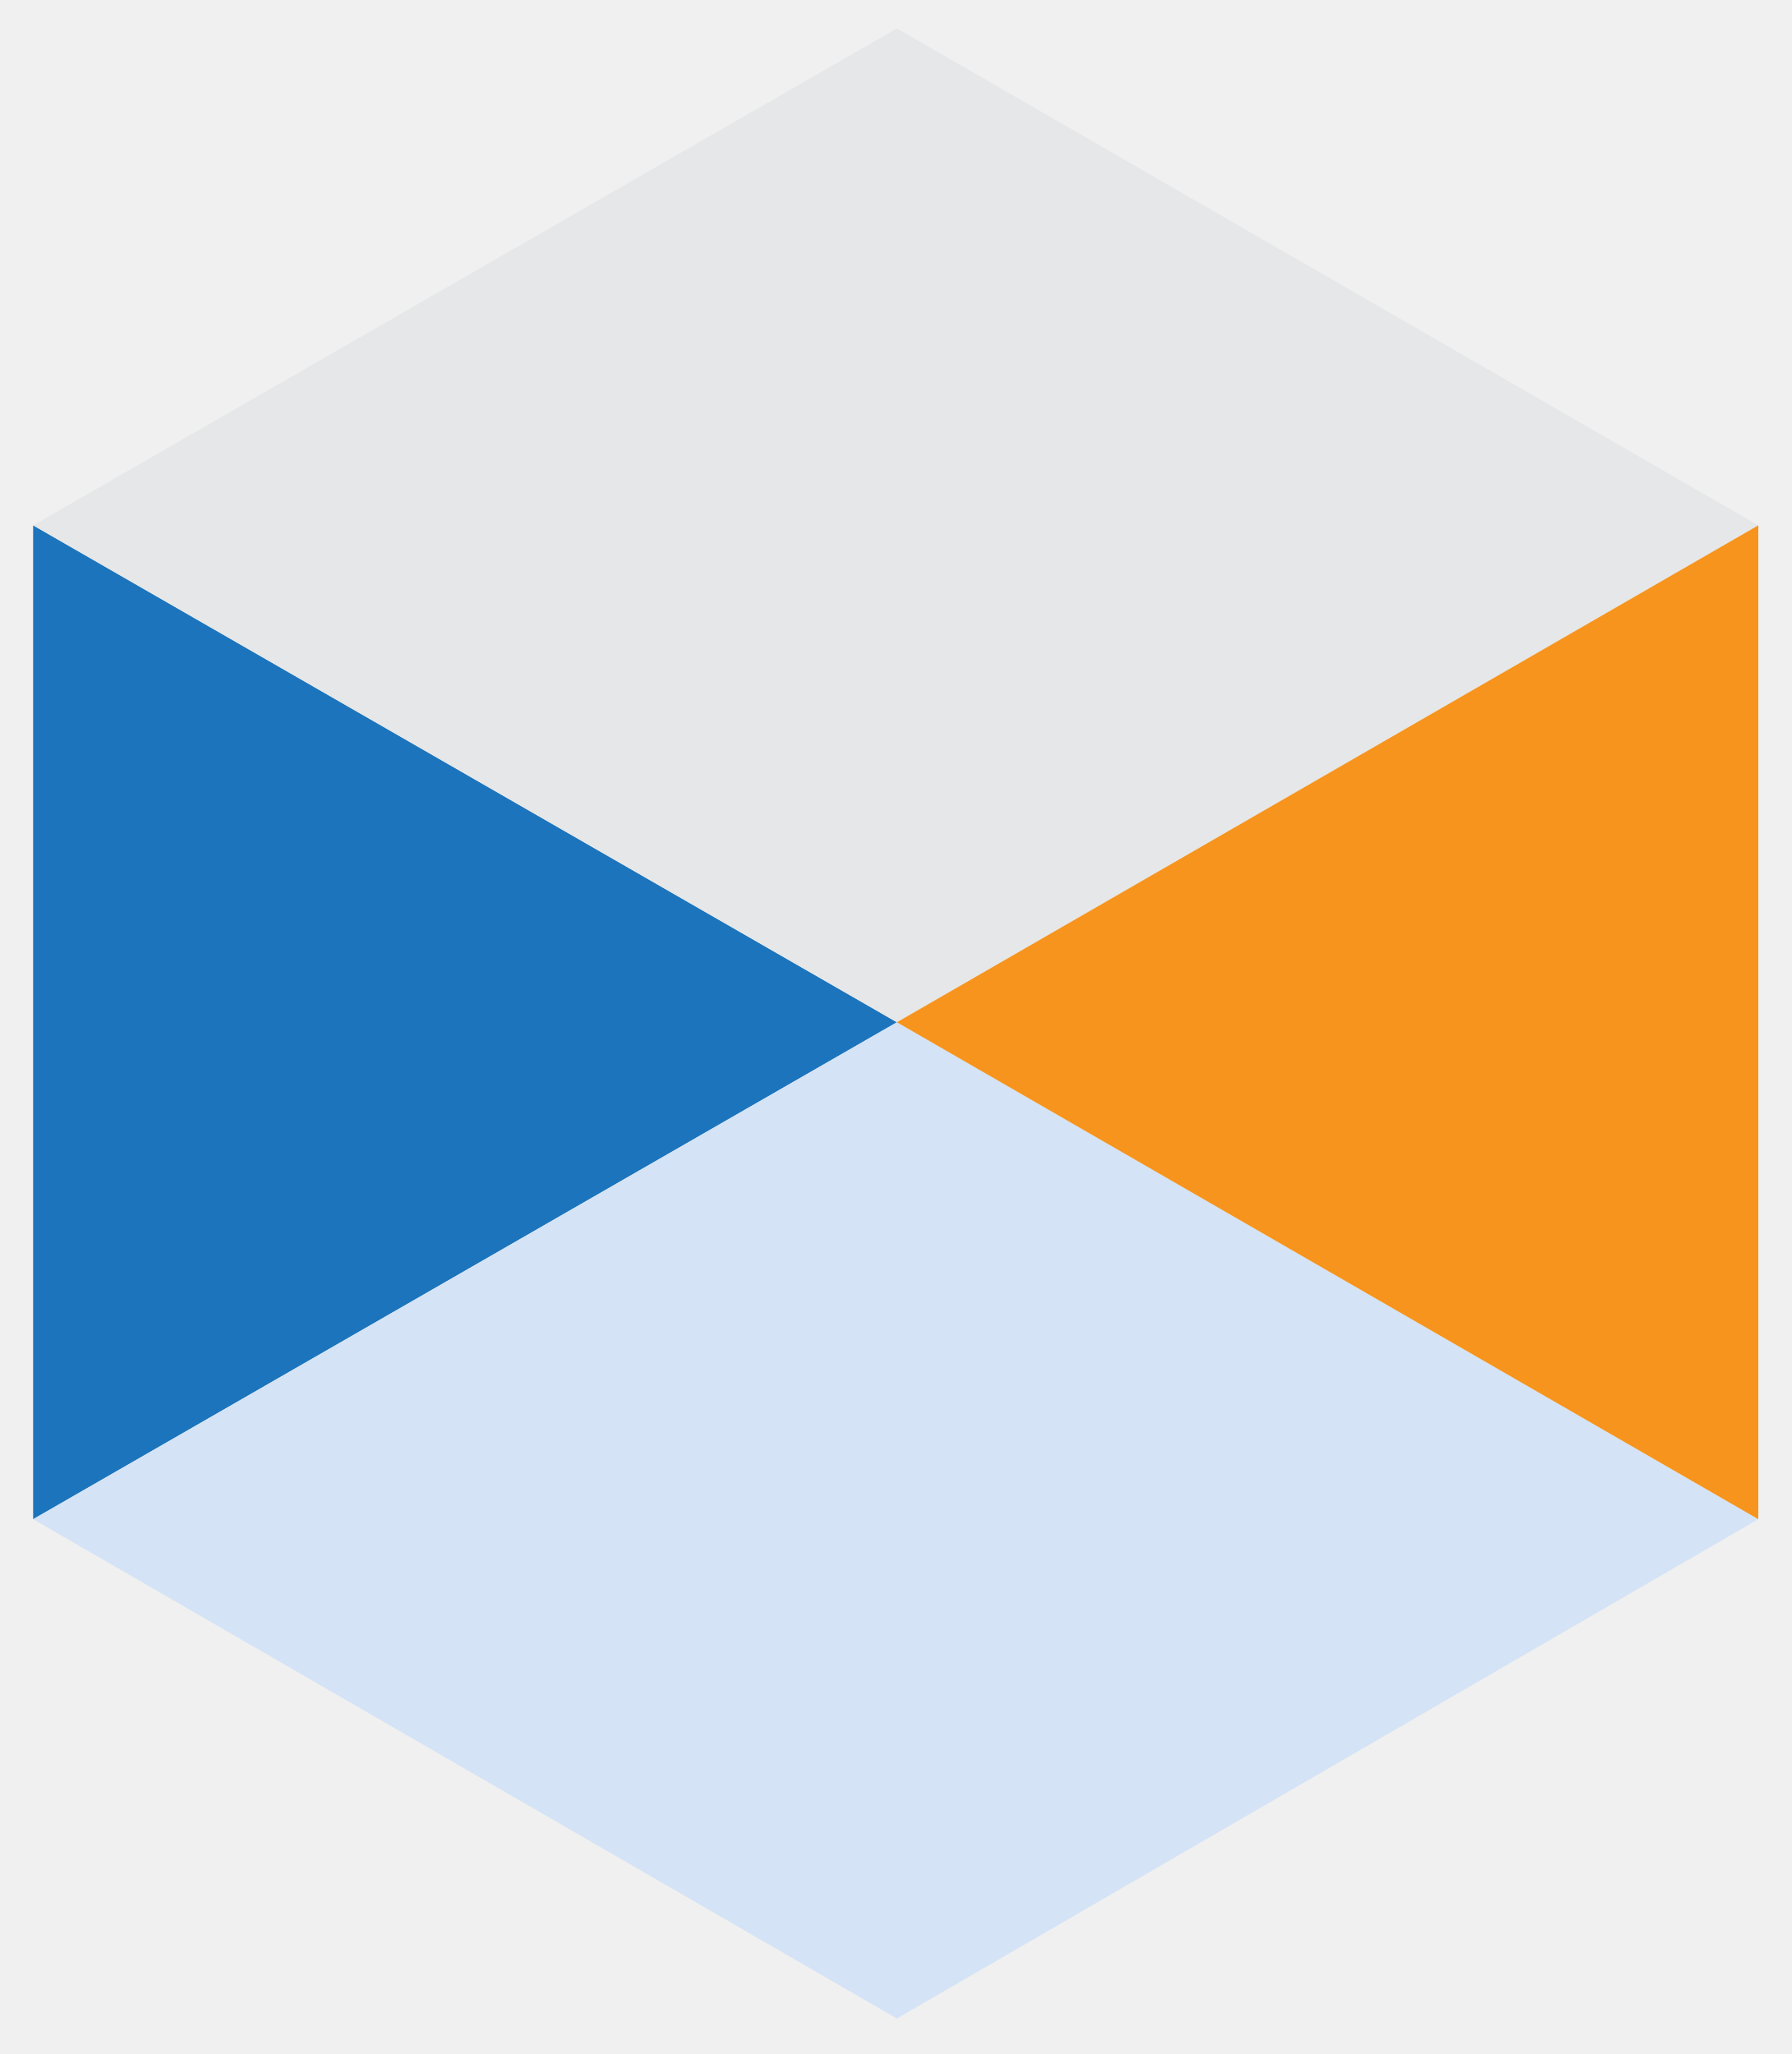
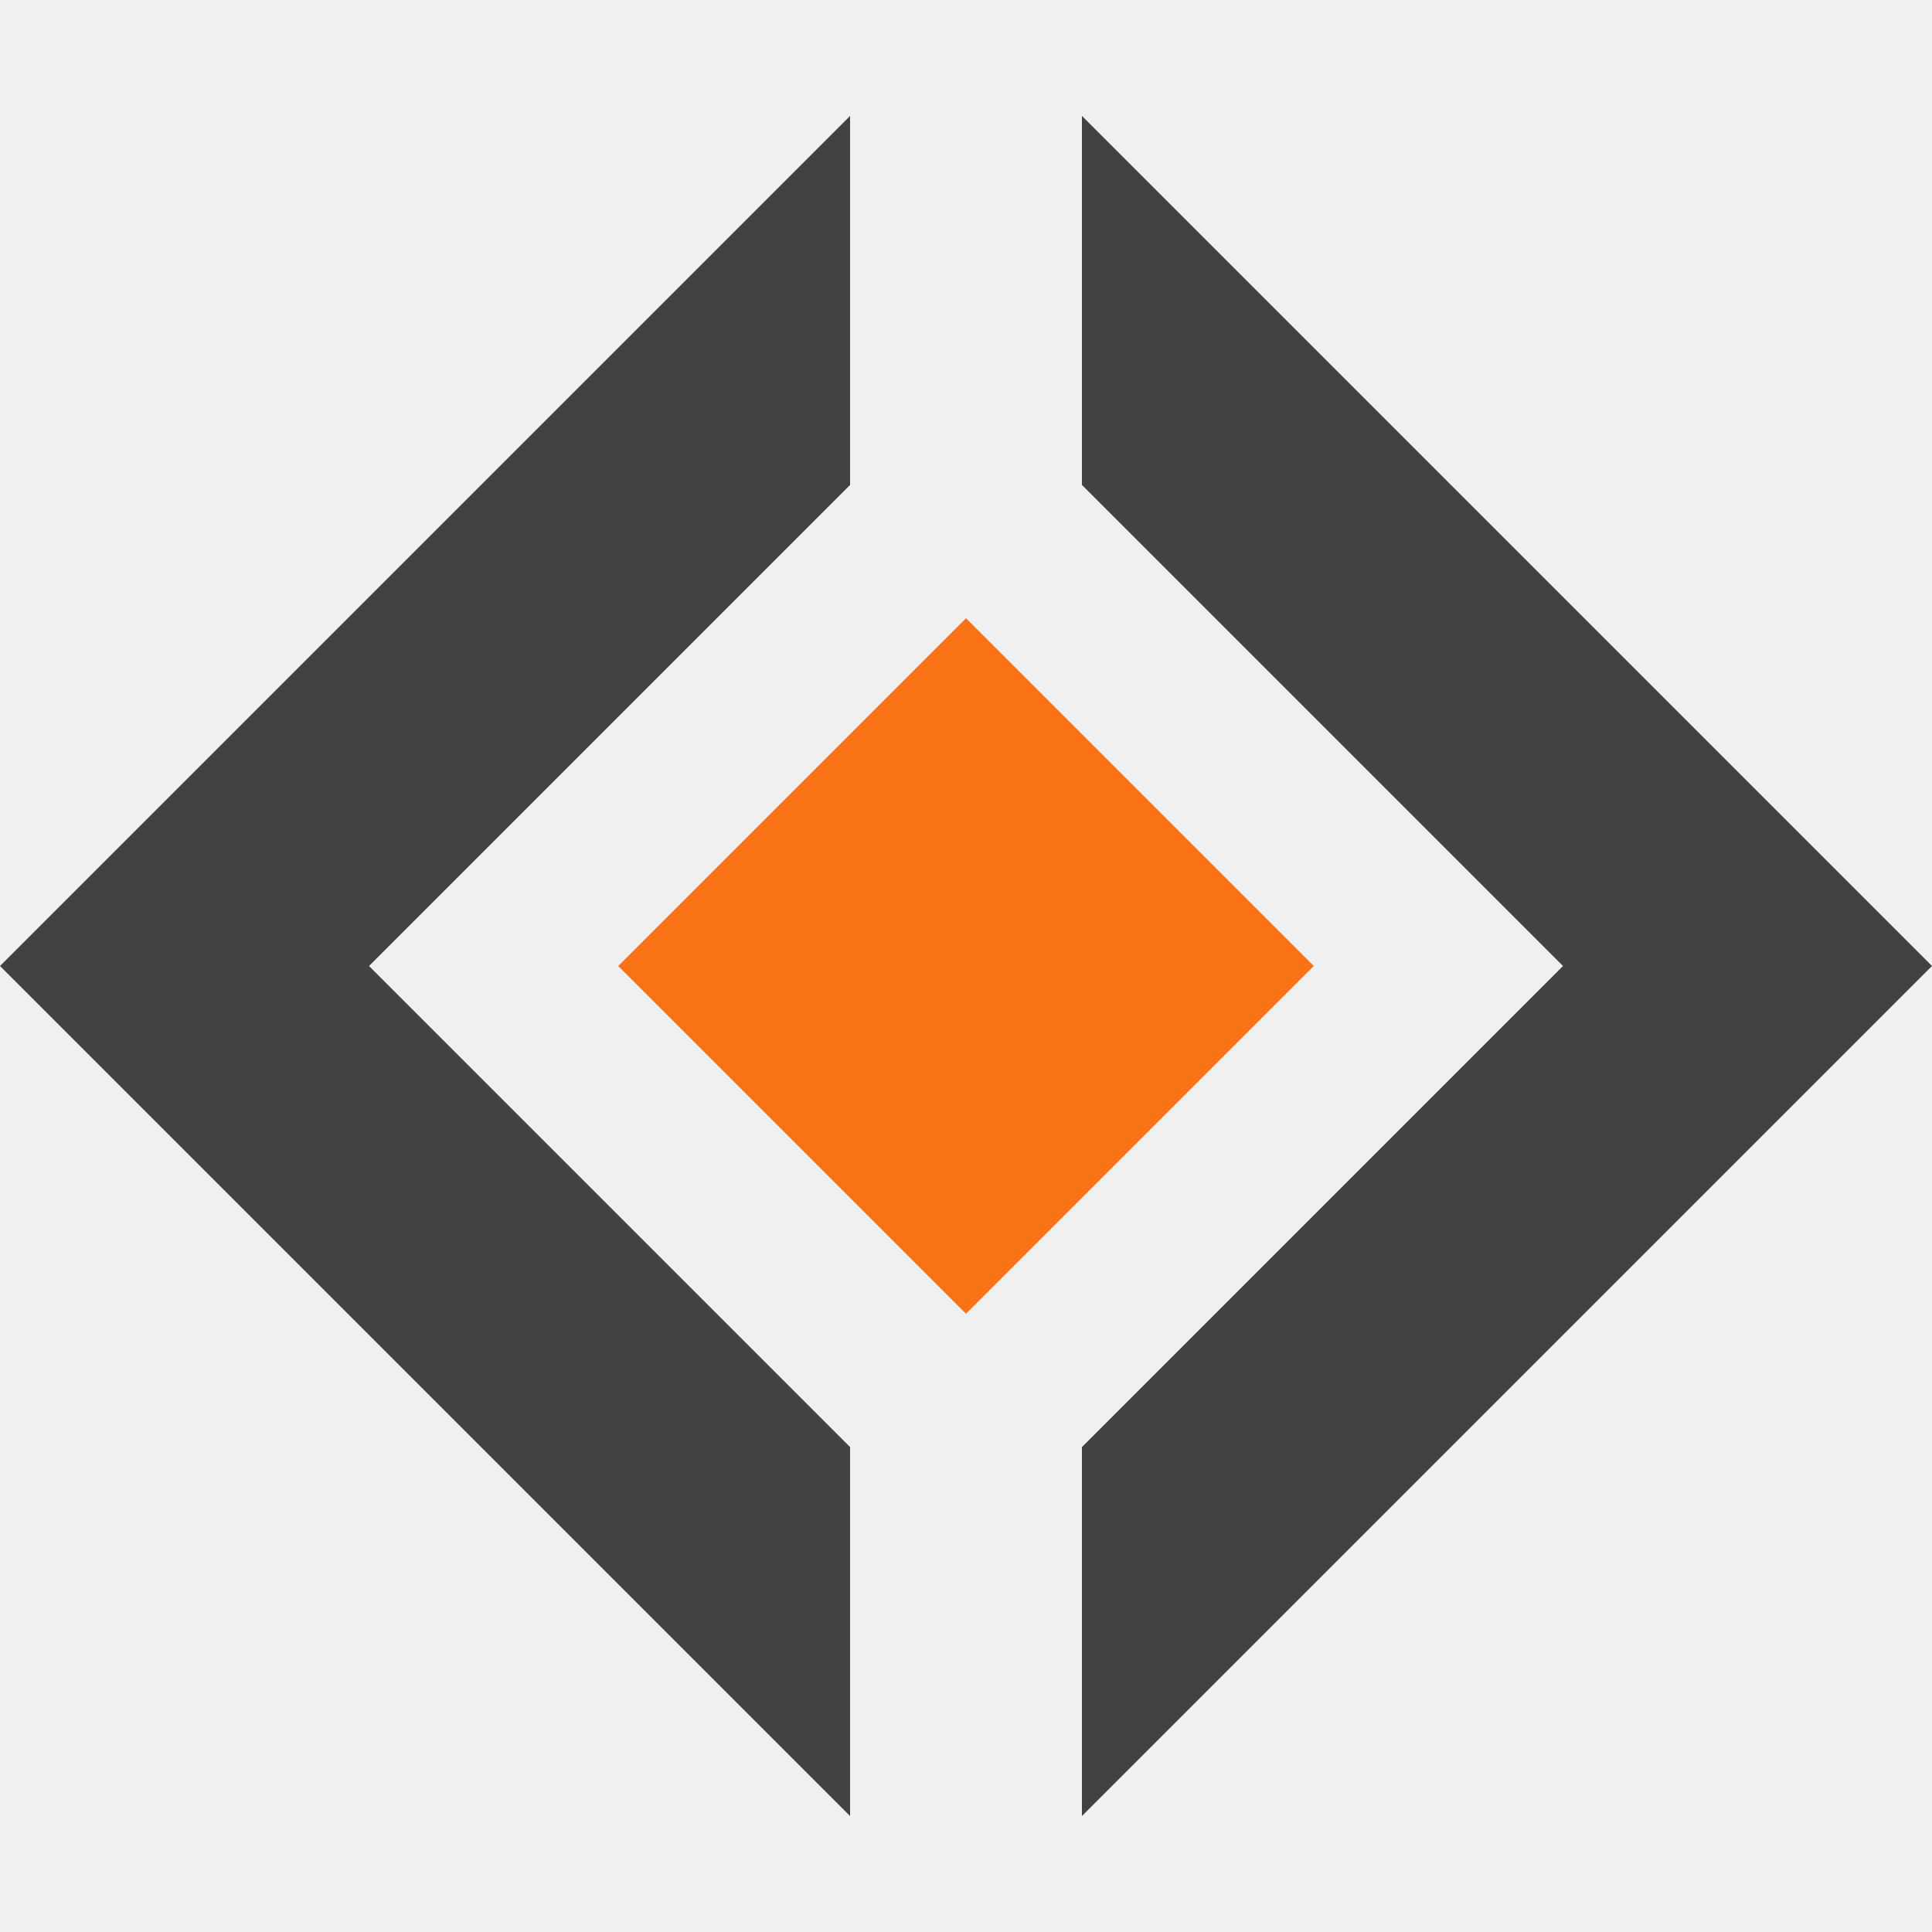
- <svg xmlns="http://www.w3.org/2000/svg" id="Layer_1" version="1.1" viewBox="0 0 75.7 86.8">
-   <defs>
-     <style>
-       .st0 {
-         fill: url(#linear-gradient);
-       }
- 
-       .st1 {
-         fill: #e6e7e8;
-       }
- 
-       .st2 {
-         fill: #f7941d;
-       }
- 
-       .st3 {
-         fill: #1c75bc;
-       }
- 
-       .st4 {
-         fill: #d4e3f5;
-       }
-     </style>
-     <linearGradient id="linear-gradient" x1="476.1" y1="1040.1" x2="476.1" y2="1040.1" gradientTransform="translate(1078 519.3) rotate(-90) scale(1 -1)" gradientUnits="userSpaceOnUse">
-       <stop offset="0" stop-color="#fdba4d" />
-       <stop offset="1" stop-color="#f99d27" />
-     </linearGradient>
-   </defs>
-   <polygon class="st0" points="37.9 43.2 37.9 43.2 37.9 43.2 37.9 43.2" />
-   <polygon class="st3" points="1.4 22.2 1.4 64.2 37.9 43.2 1.4 22.2" />
-   <polygon class="st1" points="1.4 22.2 37.9 43.2 74.3 22.2 37.9 1.2 1.4 22.2" />
-   <polygon class="st4" points="1.4 64.2 37.9 85.3 74.3 64.2 37.9 43.2 37.9 43.2 1.4 64.2" />
-   <polygon class="st2" points="37.9 43.2 74.3 64.2 74.3 22.2 37.9 43.2 37.9 43.2" />
+ <svg xmlns="http://www.w3.org/2000/svg" viewBox="0 0 100 100" width="100" height="100" role="img" aria-labelledby="t">
+   <style>path.b{fill:#424242}@media (prefers-color-scheme:dark){path.b{fill:#FFFFFF}}</style>
+   <path class="b" d="M44 6L0 50L44 94V74.9L19.1 50L44 25.1ZM56 6L100 50L56 94V74.9L80.9 50L56 25.1Z" />
+   <path fill="#F97316" d="M50 32L68 50L50 68L32 50Z" />
</svg>
